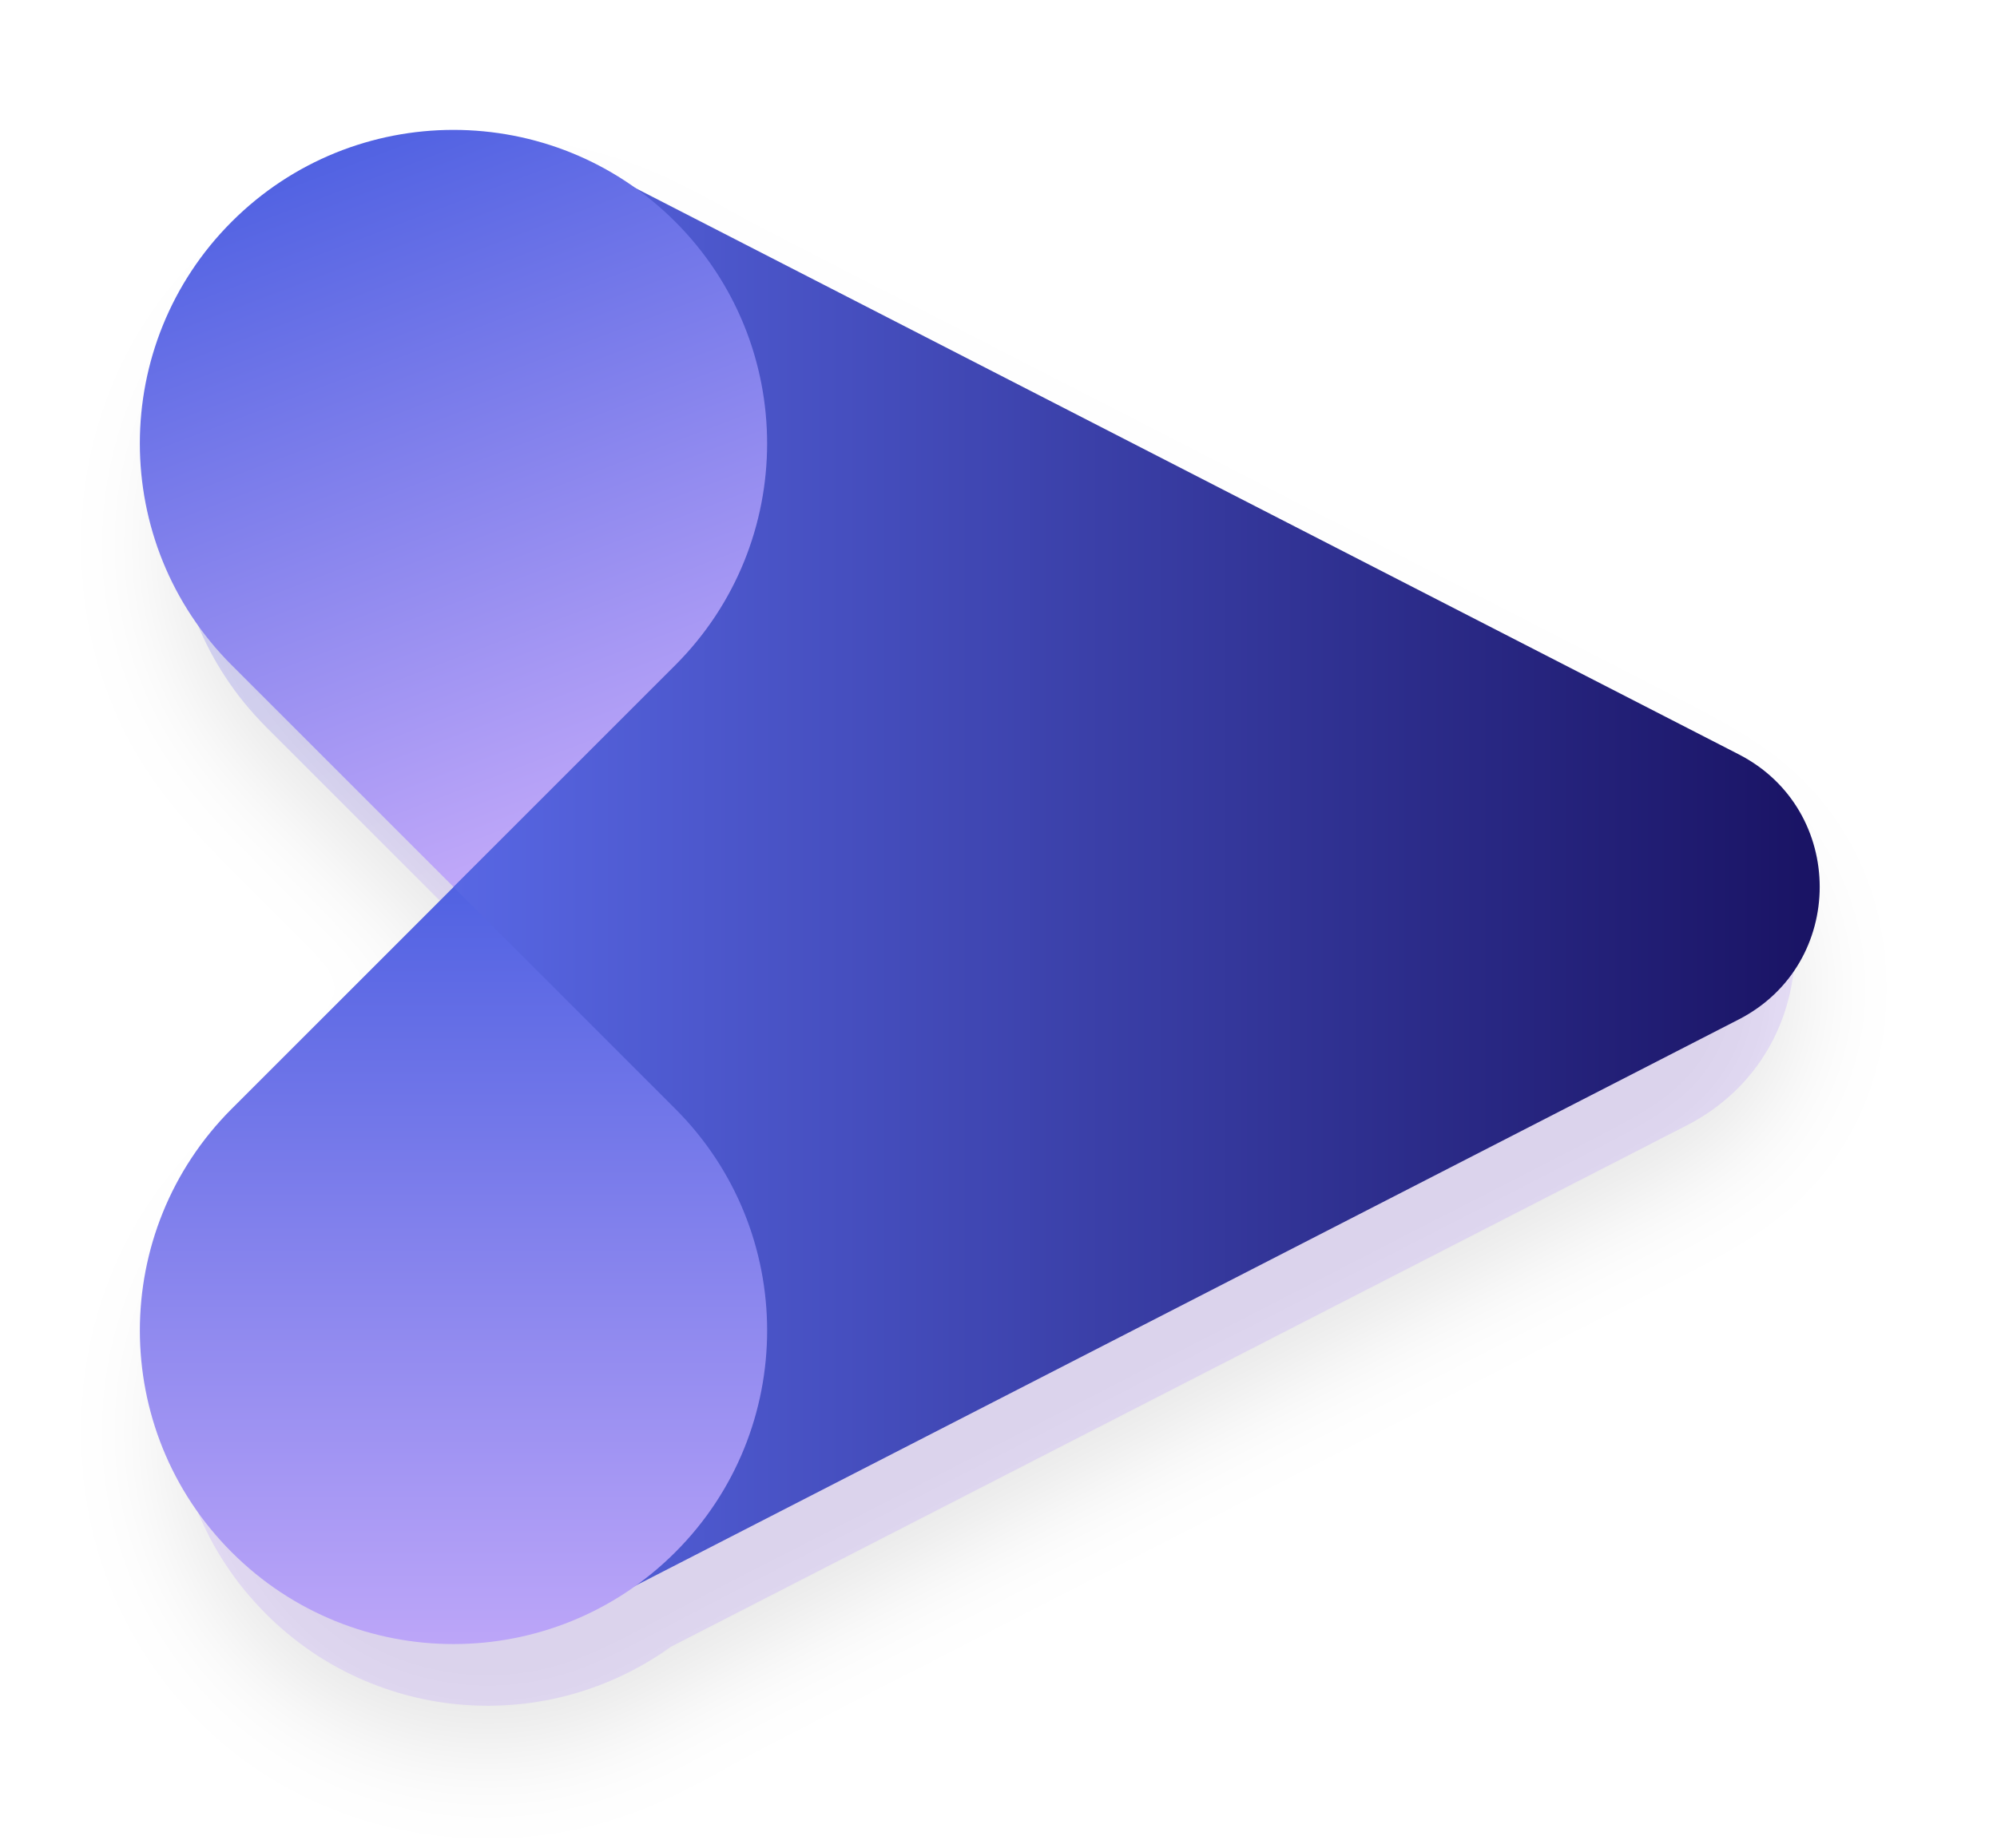
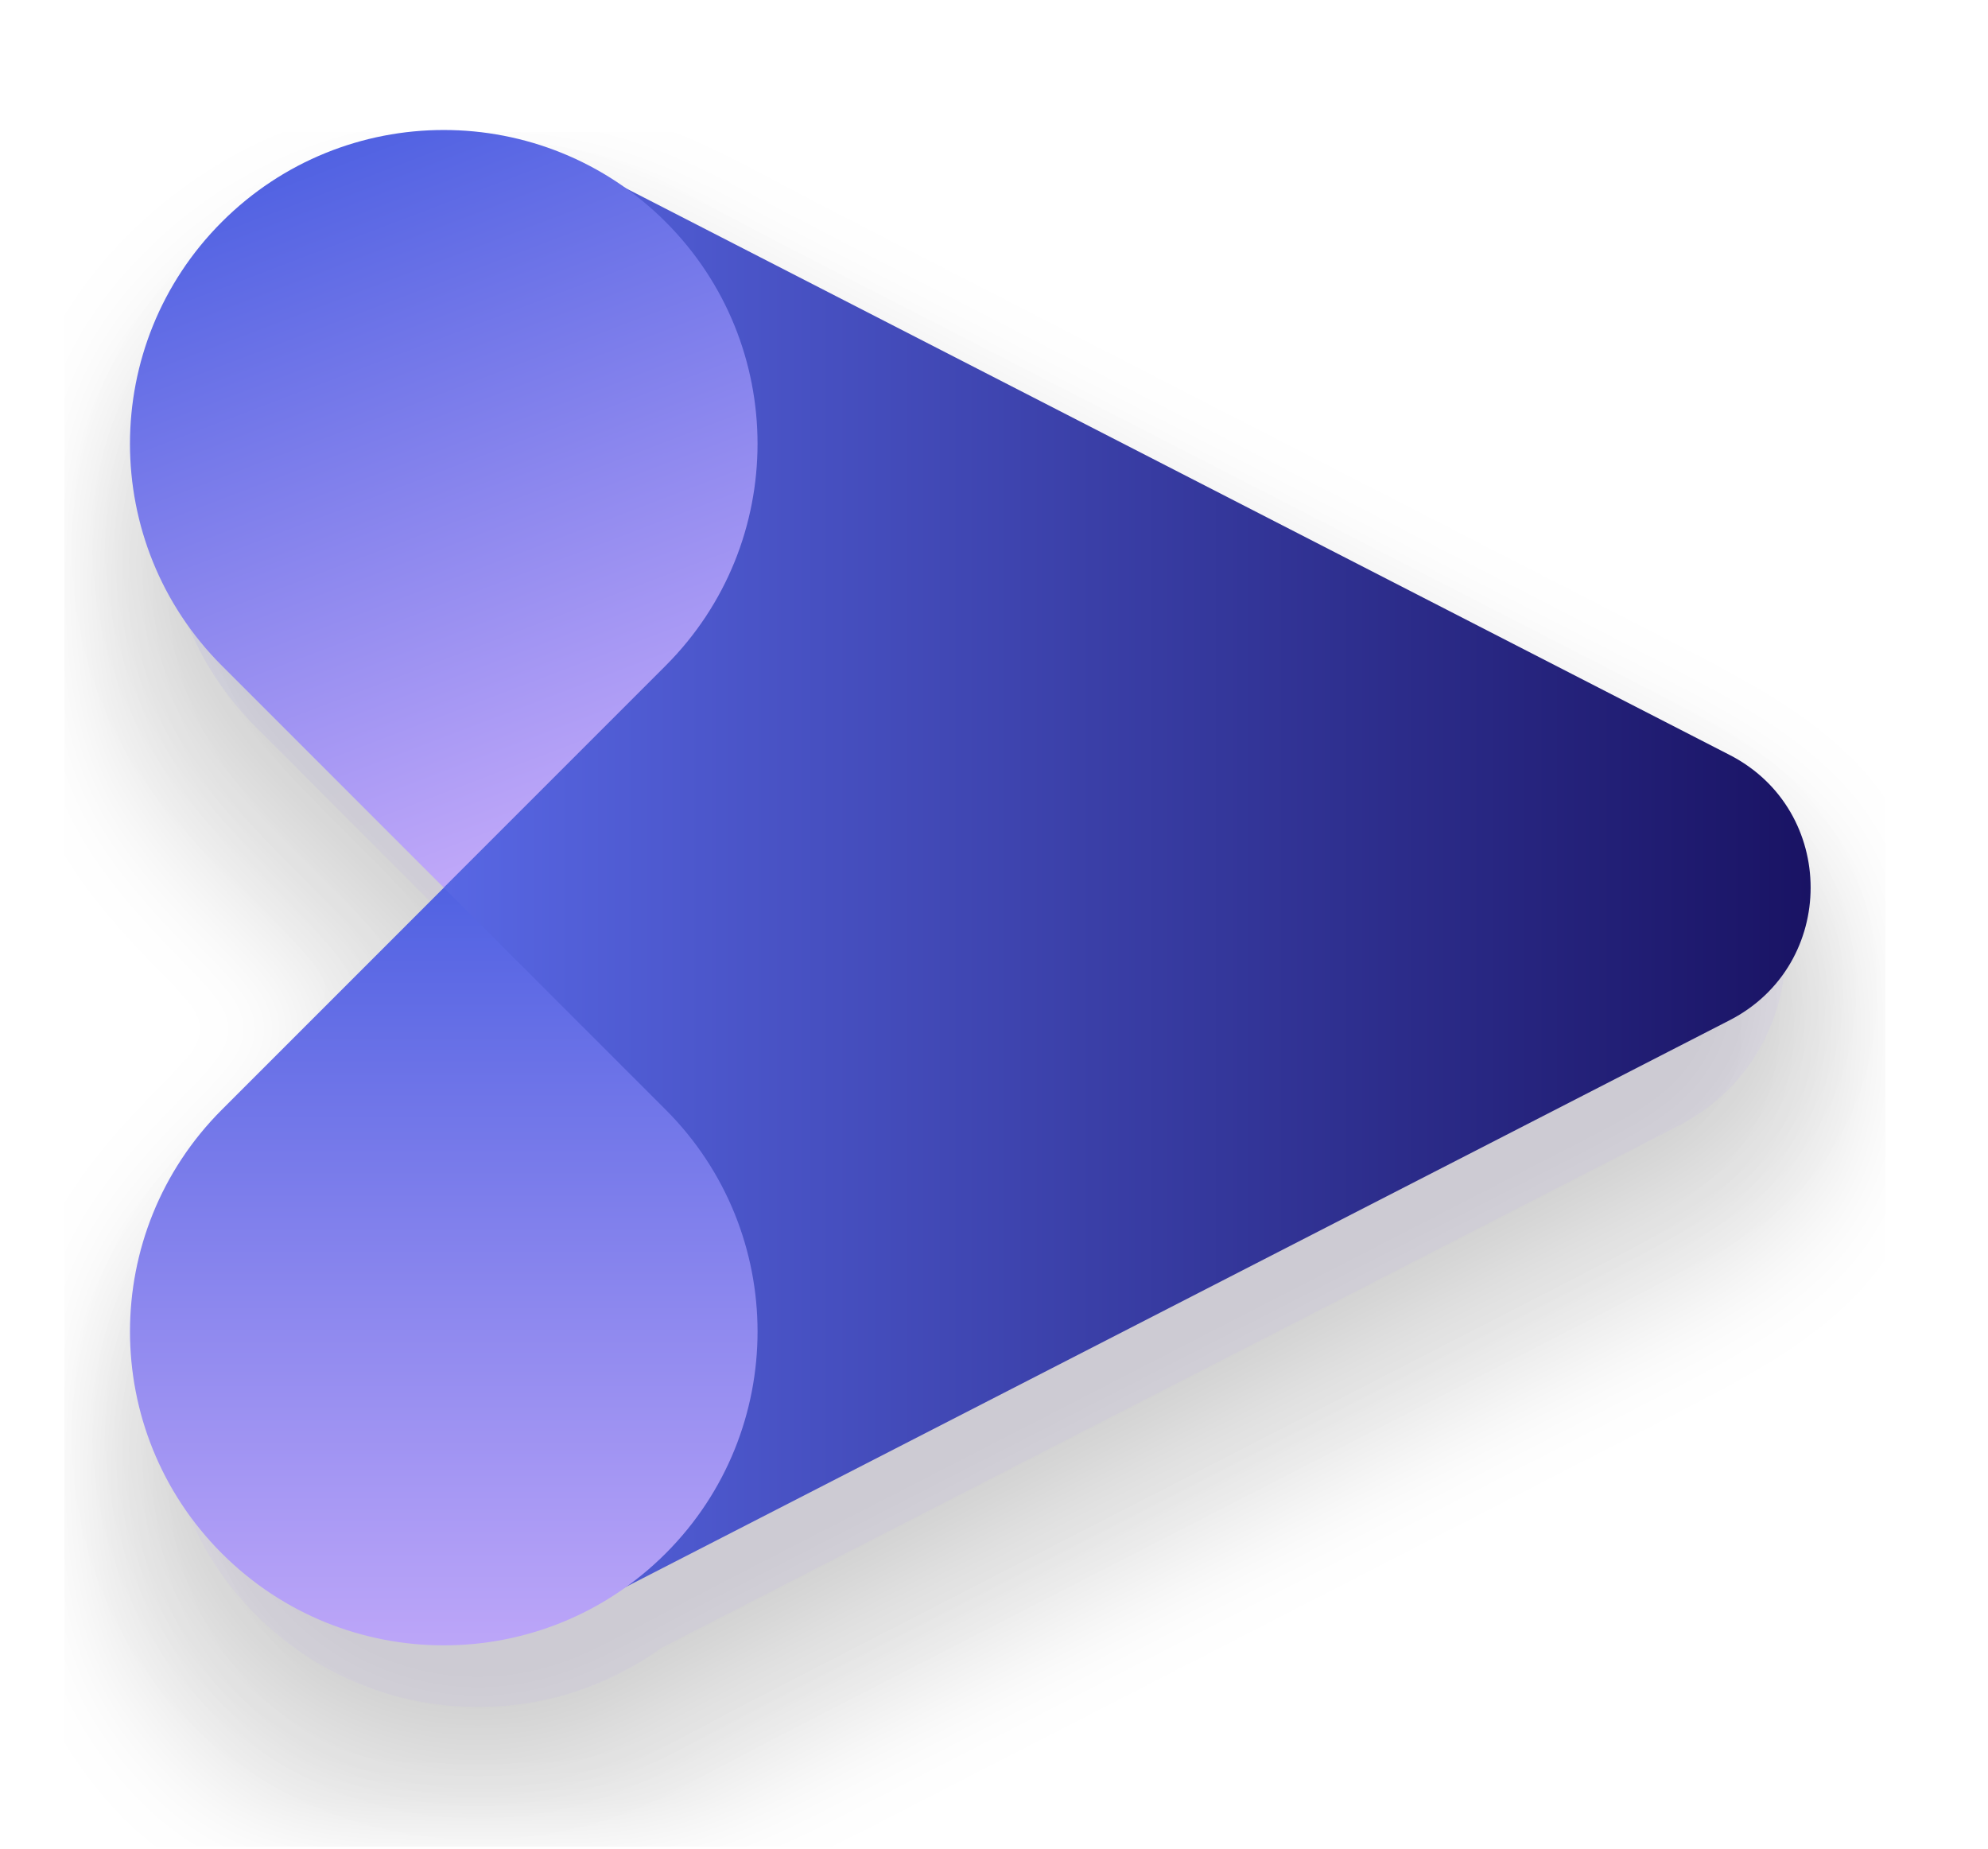
- <svg xmlns="http://www.w3.org/2000/svg" width="201" height="186" viewBox="0 0 201 186" fill="none">
+ <svg xmlns="http://www.w3.org/2000/svg" width="200" height="186" viewBox="0 0 200 186" fill="none">
  <g filter="url(#filter0_d)">
-     <path fill-rule="evenodd" clip-rule="evenodd" d="M26.77 162.478C37.873 173.582 55.191 174.684 67.529 165.785L169.791 113.288C184.278 105.85 184.278 85.141 169.791 77.703L67.456 25.168C55.123 16.327 37.853 17.448 26.771 28.529C14.443 40.857 14.443 60.845 26.771 73.173L49.093 95.495L49.101 95.487L49.101 95.521L49.091 95.512L26.77 117.834C14.441 130.162 14.441 150.15 26.77 162.478Z" fill="url(#paint0_linear)" fill-opacity="0.3" />
+     <g filter="url(#filter1_d)">
+       <path fill-rule="evenodd" clip-rule="evenodd" d="M25.77 162.478C36.873 173.582 54.191 174.684 66.529 165.785L168.791 113.288C183.278 105.85 183.278 85.141 168.791 77.703L66.456 25.168C54.123 16.327 36.853 17.448 25.771 28.529C13.443 40.857 13.443 60.845 25.771 73.173L48.093 95.495L48.101 95.487L48.101 95.521L48.091 95.512L25.77 117.834C13.441 130.162 13.441 150.15 25.77 162.478Z" fill="url(#paint0_linear)" fill-opacity="0.1" />
+     </g>
  </g>
-   <path d="M175.006 102.632C185.872 97.054 185.872 81.522 175.006 75.943L60.219 17.015C53.565 13.598 45.652 18.431 45.652 25.911L45.652 152.664C45.652 160.144 53.565 164.976 60.219 161.56L175.006 102.632Z" fill="url(#paint1_linear)" />
-   <path d="M23.323 156.27C35.651 168.598 55.638 168.598 67.966 156.27V156.27C80.295 143.942 80.295 123.954 67.966 111.626L45.645 89.304L23.323 111.626C10.995 123.954 10.995 143.942 23.323 156.27V156.27Z" fill="url(#paint2_linear)" />
-   <path d="M67.965 22.322C55.636 9.994 35.649 9.994 23.321 22.322V22.322C10.993 34.65 10.993 54.638 23.321 66.966L45.643 89.288L67.965 66.966C80.293 54.638 80.293 34.65 67.965 22.322V22.322Z" fill="url(#paint3_linear)" />
+   <path d="M174.006 102.632C184.872 97.054 184.872 81.522 174.006 75.943L59.219 17.015C52.565 13.598 44.652 18.431 44.652 25.911L44.652 152.664C44.652 160.144 52.565 164.976 59.219 161.56L174.006 102.632Z" fill="url(#paint1_linear)" />
+   <path d="M22.323 156.27C34.651 168.598 54.638 168.598 66.966 156.27C79.295 143.942 79.295 123.954 66.966 111.626L44.645 89.304L22.323 111.626C9.995 123.954 9.995 143.942 22.323 156.27Z" fill="url(#paint2_linear)" />
+   <path d="M66.965 22.322C54.636 9.994 34.649 9.994 22.321 22.322C9.993 34.65 9.993 54.638 22.321 66.966L44.643 89.288L66.965 66.966C79.293 54.638 79.293 34.65 66.965 22.322Z" fill="url(#paint3_linear)" />
  <defs>
-     <filter id="filter0_d" x="7.523" y="13.283" width="183.133" height="172.44" filterUnits="userSpaceOnUse" color-interpolation-filters="sRGB">
+     <filter id="filter0_d" x="6.523" y="13.283" width="183.133" height="172.44" filterUnits="userSpaceOnUse" color-interpolation-filters="sRGB">
      <feFlood flood-opacity="0" result="BackgroundImageFix" />
      <feColorMatrix in="SourceAlpha" type="matrix" values="0 0 0 0 0 0 0 0 0 0 0 0 0 0 0 0 0 0 127 0" />
      <feOffset dy="4" />
      <feGaussianBlur stdDeviation="5" />
      <feColorMatrix type="matrix" values="0 0 0 0 0 0 0 0 0 0 0 0 0 0 0 0 0 0 0.1 0" />
      <feBlend mode="normal" in2="BackgroundImageFix" result="effect1_dropShadow" />
      <feBlend mode="normal" in="SourceGraphic" in2="effect1_dropShadow" result="shape" />
    </filter>
-     <linearGradient id="paint0_linear" x1="41.706" y1="95.495" x2="10.5" y2="32.699" gradientUnits="userSpaceOnUse">
+     <filter id="filter1_d" x="6.523" y="13.283" width="183.133" height="172.44" filterUnits="userSpaceOnUse" color-interpolation-filters="sRGB">
+       <feFlood flood-opacity="0" result="BackgroundImageFix" />
+       <feColorMatrix in="SourceAlpha" type="matrix" values="0 0 0 0 0 0 0 0 0 0 0 0 0 0 0 0 0 0 127 0" />
+       <feOffset dy="4" />
+       <feGaussianBlur stdDeviation="5" />
+       <feColorMatrix type="matrix" values="0 0 0 0 0 0 0 0 0 0 0 0 0 0 0 0 0 0 0.1 0" />
+       <feBlend mode="normal" in2="BackgroundImageFix" result="effect1_dropShadow" />
+       <feBlend mode="normal" in="SourceGraphic" in2="effect1_dropShadow" result="shape" />
+     </filter>
+     <linearGradient id="paint0_linear" x1="40.706" y1="95.495" x2="9.5" y2="32.699" gradientUnits="userSpaceOnUse">
      <stop stop-color="#C0A8F9" />
      <stop offset="1" stop-color="#5162E2" />
    </linearGradient>
-     <linearGradient id="paint1_linear" x1="201" y1="89.287" x2="45.652" y2="89.287" gradientUnits="userSpaceOnUse">
+     <linearGradient id="paint1_linear" x1="200" y1="89.287" x2="44.652" y2="89.287" gradientUnits="userSpaceOnUse">
      <stop stop-color="#110853" />
      <stop offset="1" stop-color="#5867E4" />
    </linearGradient>
-     <linearGradient id="paint2_linear" x1="45.653" y1="168.208" x2="45.653" y2="89.287" gradientUnits="userSpaceOnUse">
+     <linearGradient id="paint2_linear" x1="44.653" y1="168.208" x2="44.653" y2="89.287" gradientUnits="userSpaceOnUse">
      <stop stop-color="#C0A8F9" />
      <stop offset="1" stop-color="#5162E2" />
    </linearGradient>
-     <linearGradient id="paint3_linear" x1="45.651" y1="89.288" x2="19.621" y2="20.89" gradientUnits="userSpaceOnUse">
+     <linearGradient id="paint3_linear" x1="44.651" y1="89.288" x2="18.621" y2="20.89" gradientUnits="userSpaceOnUse">
      <stop stop-color="#C0A8F9" />
      <stop offset="1" stop-color="#5162E2" />
    </linearGradient>
  </defs>
</svg>
